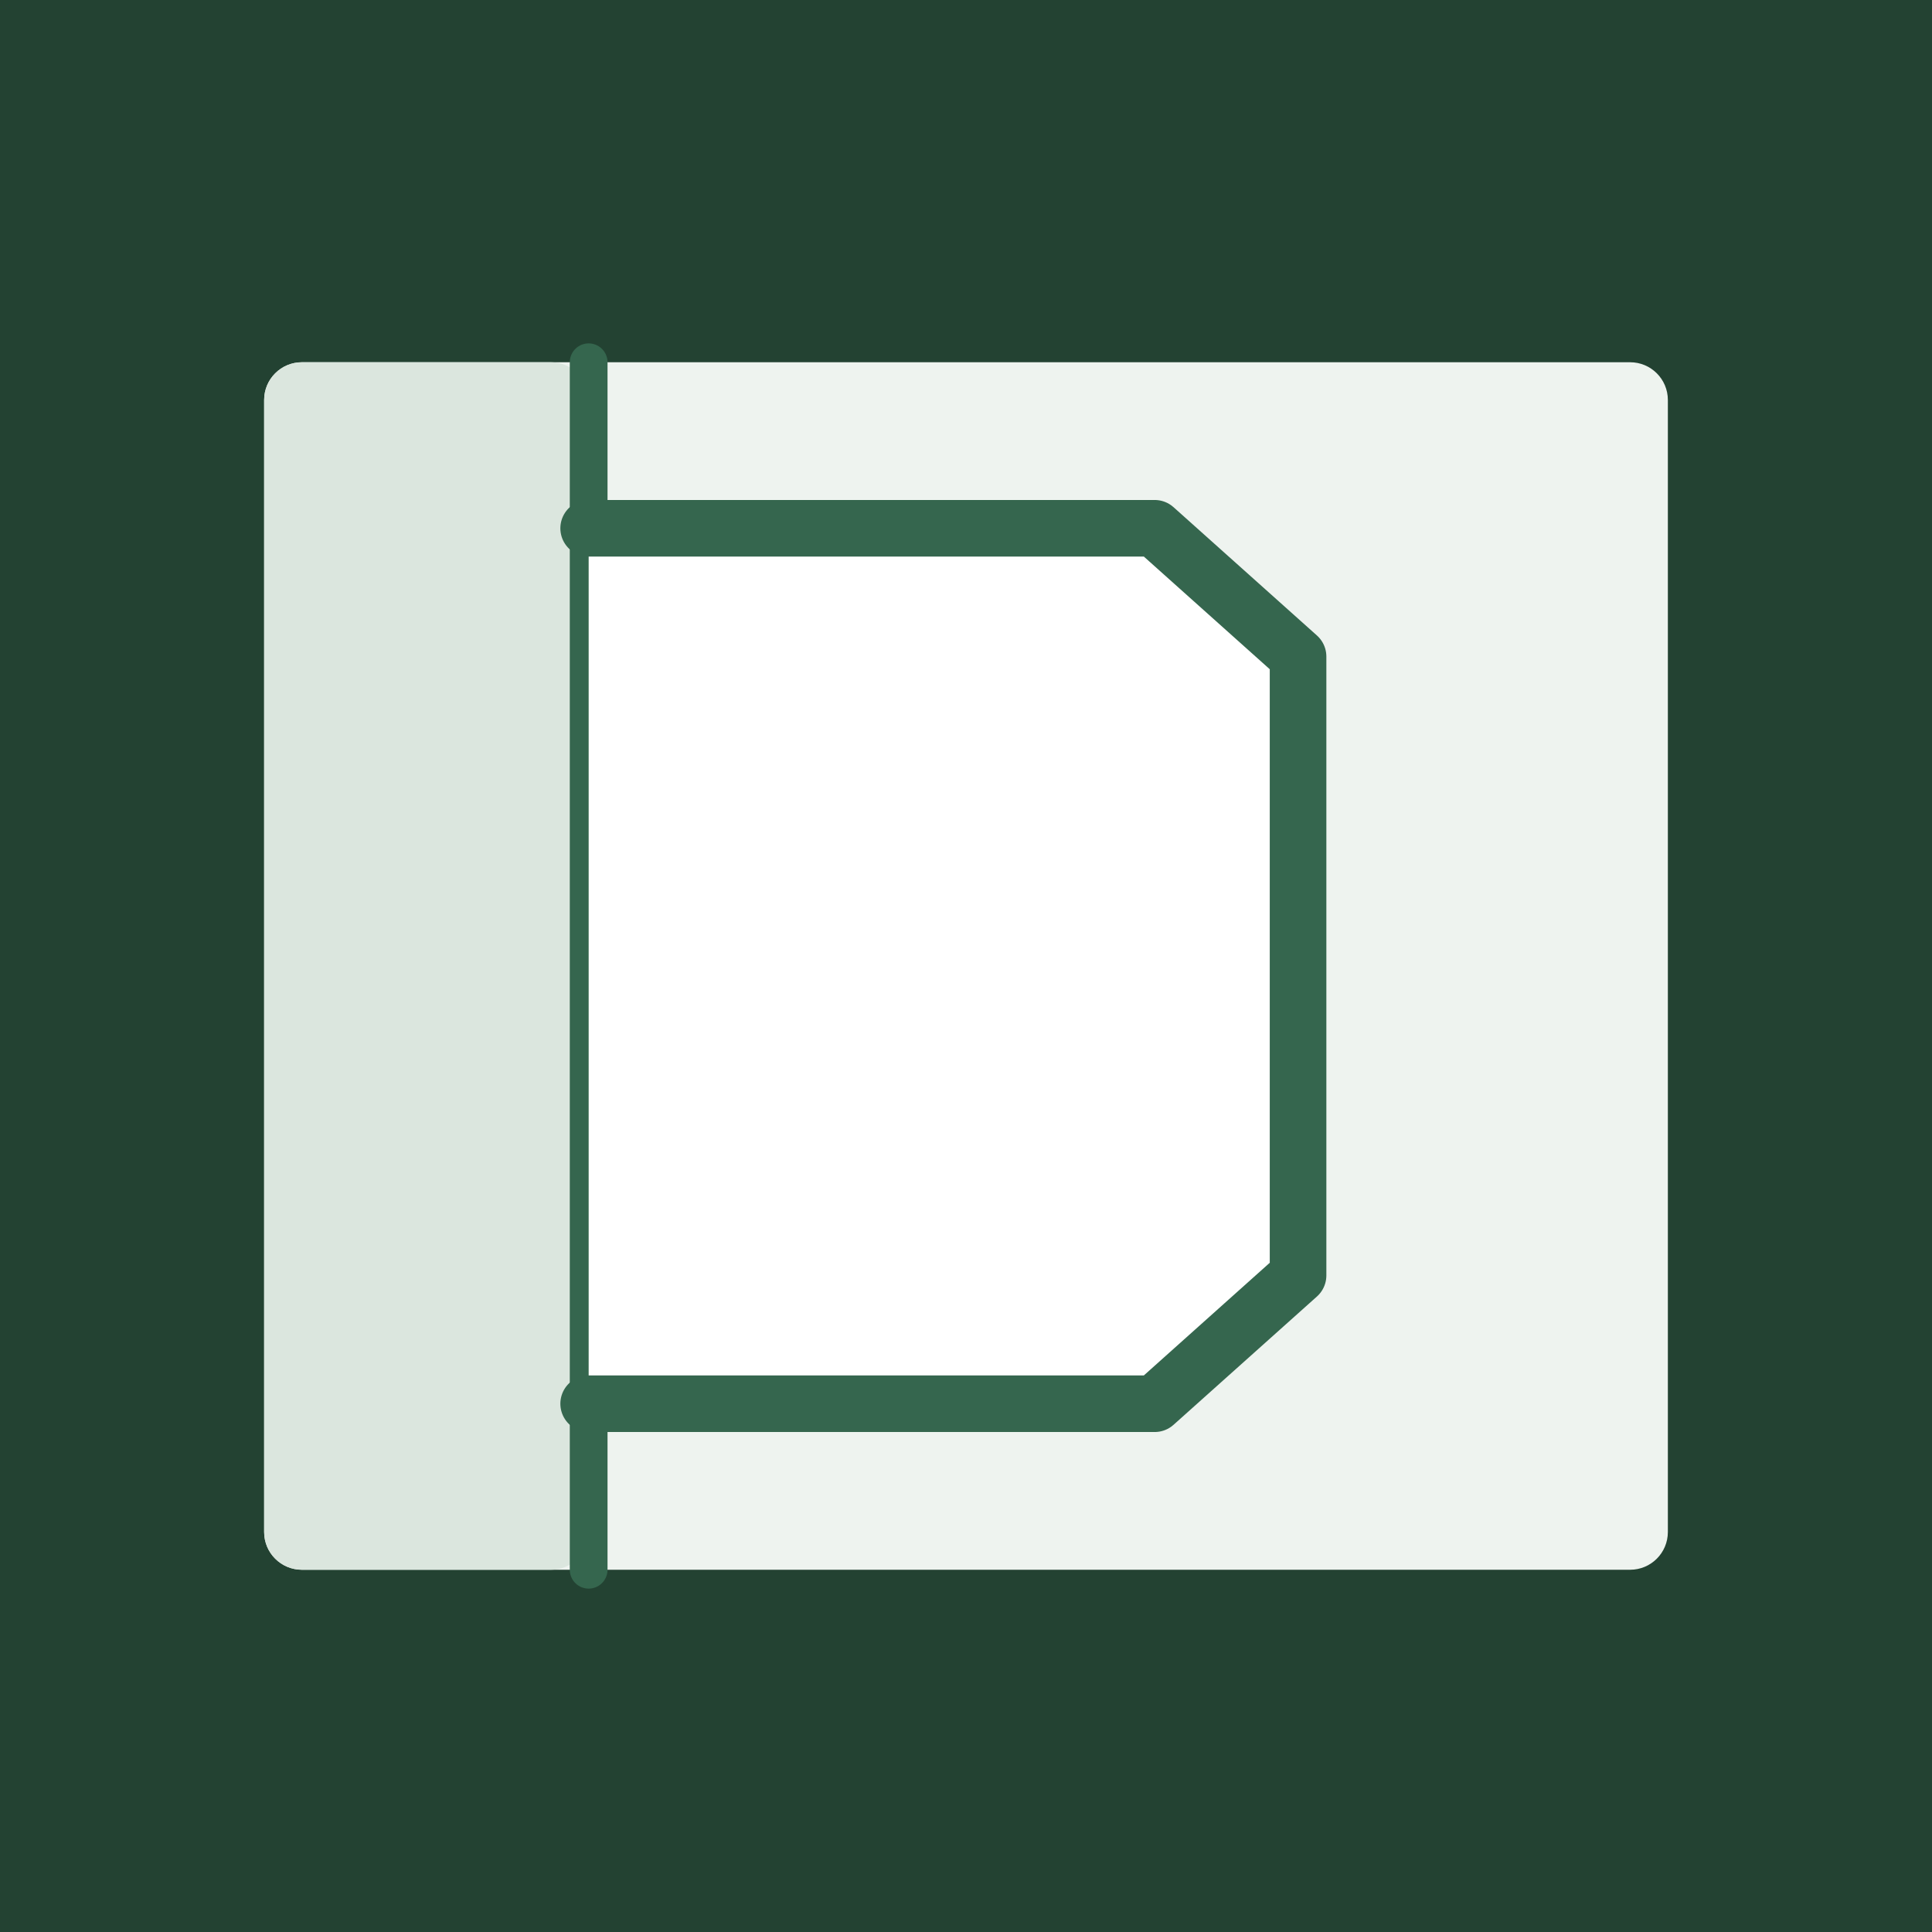
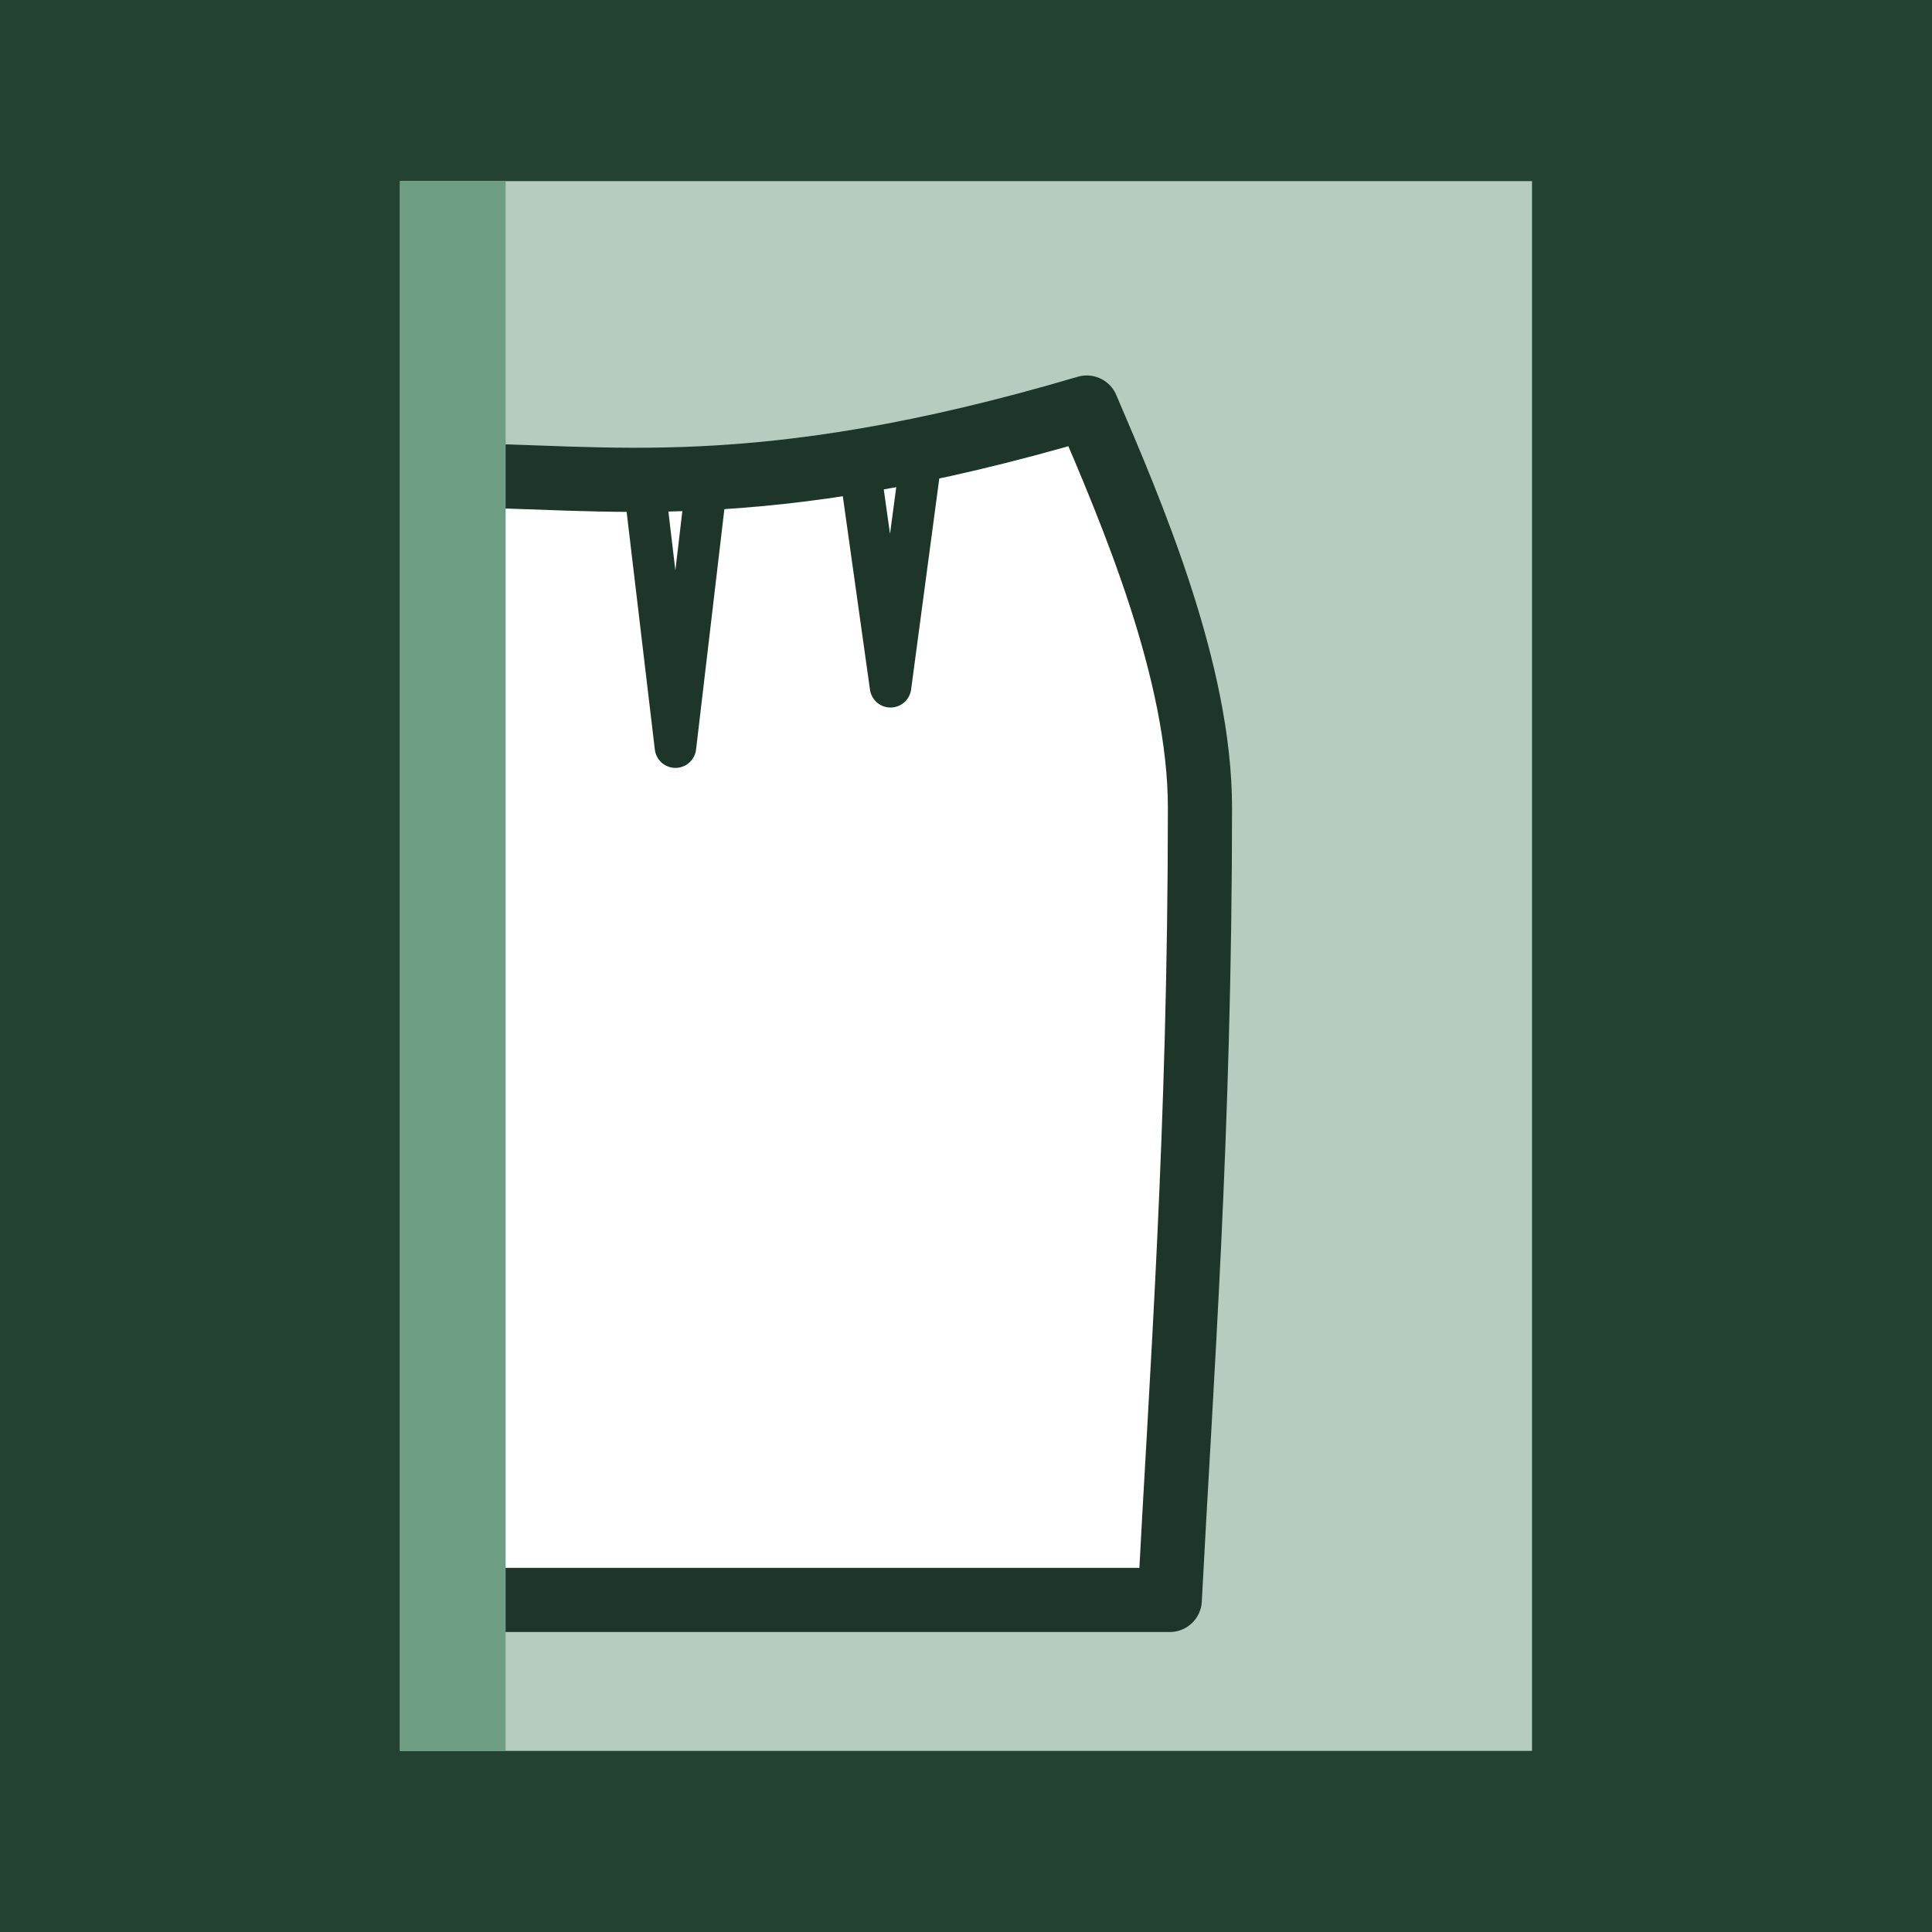
<svg xmlns="http://www.w3.org/2000/svg" viewBox="0 0 512 512" width="512" height="512">
  <rect width="512" height="512" fill="#234232" />
-   <rect x="70" y="96" width="372" height="320" rx="10" fill="#eef3ef" />
-   <rect x="70" y="96" width="86" height="320" rx="10" fill="#dbe6de" />
-   <path d="M156 96V416" stroke="#35664e" stroke-width="10" stroke-linecap="round" />
-   <path d="M156 140h150l38 34v164l-38 34H156" fill="#ffffff" stroke="#35664e" stroke-width="15" stroke-linejoin="round" stroke-linecap="round" />
+   <rect x="106" y="48" width="300" height="416" rx="0" fill="#b6ccbf" />
+   <path d="M120 126 C160 126 200 134 288 108 C300 136 318 178 318 214 C318 300 313 366 310 424 L120 424 Z" fill="#ffffff" />
+   <path d="M120 126 C160 126 200 134 288 108 C300 136 318 178 318 214 C318 300 313 366 310 424 L120 424" fill="none" stroke="#1e3629" stroke-width="17" stroke-linejoin="round" stroke-linecap="round" />
+   <path d="M170.6 127.2L179.0 198.0L187.4 126.7" fill="none" stroke="#1e3629" stroke-width="11" stroke-linejoin="round" stroke-linecap="round" />
+   <path d="M227.6 122.2L236.0 182.0L244.4 119.1" fill="none" stroke="#1e3629" stroke-width="11" stroke-linejoin="round" stroke-linecap="round" />
+   <path d="M120 48V464" stroke="#6e9f85" stroke-width="28" />
</svg>
